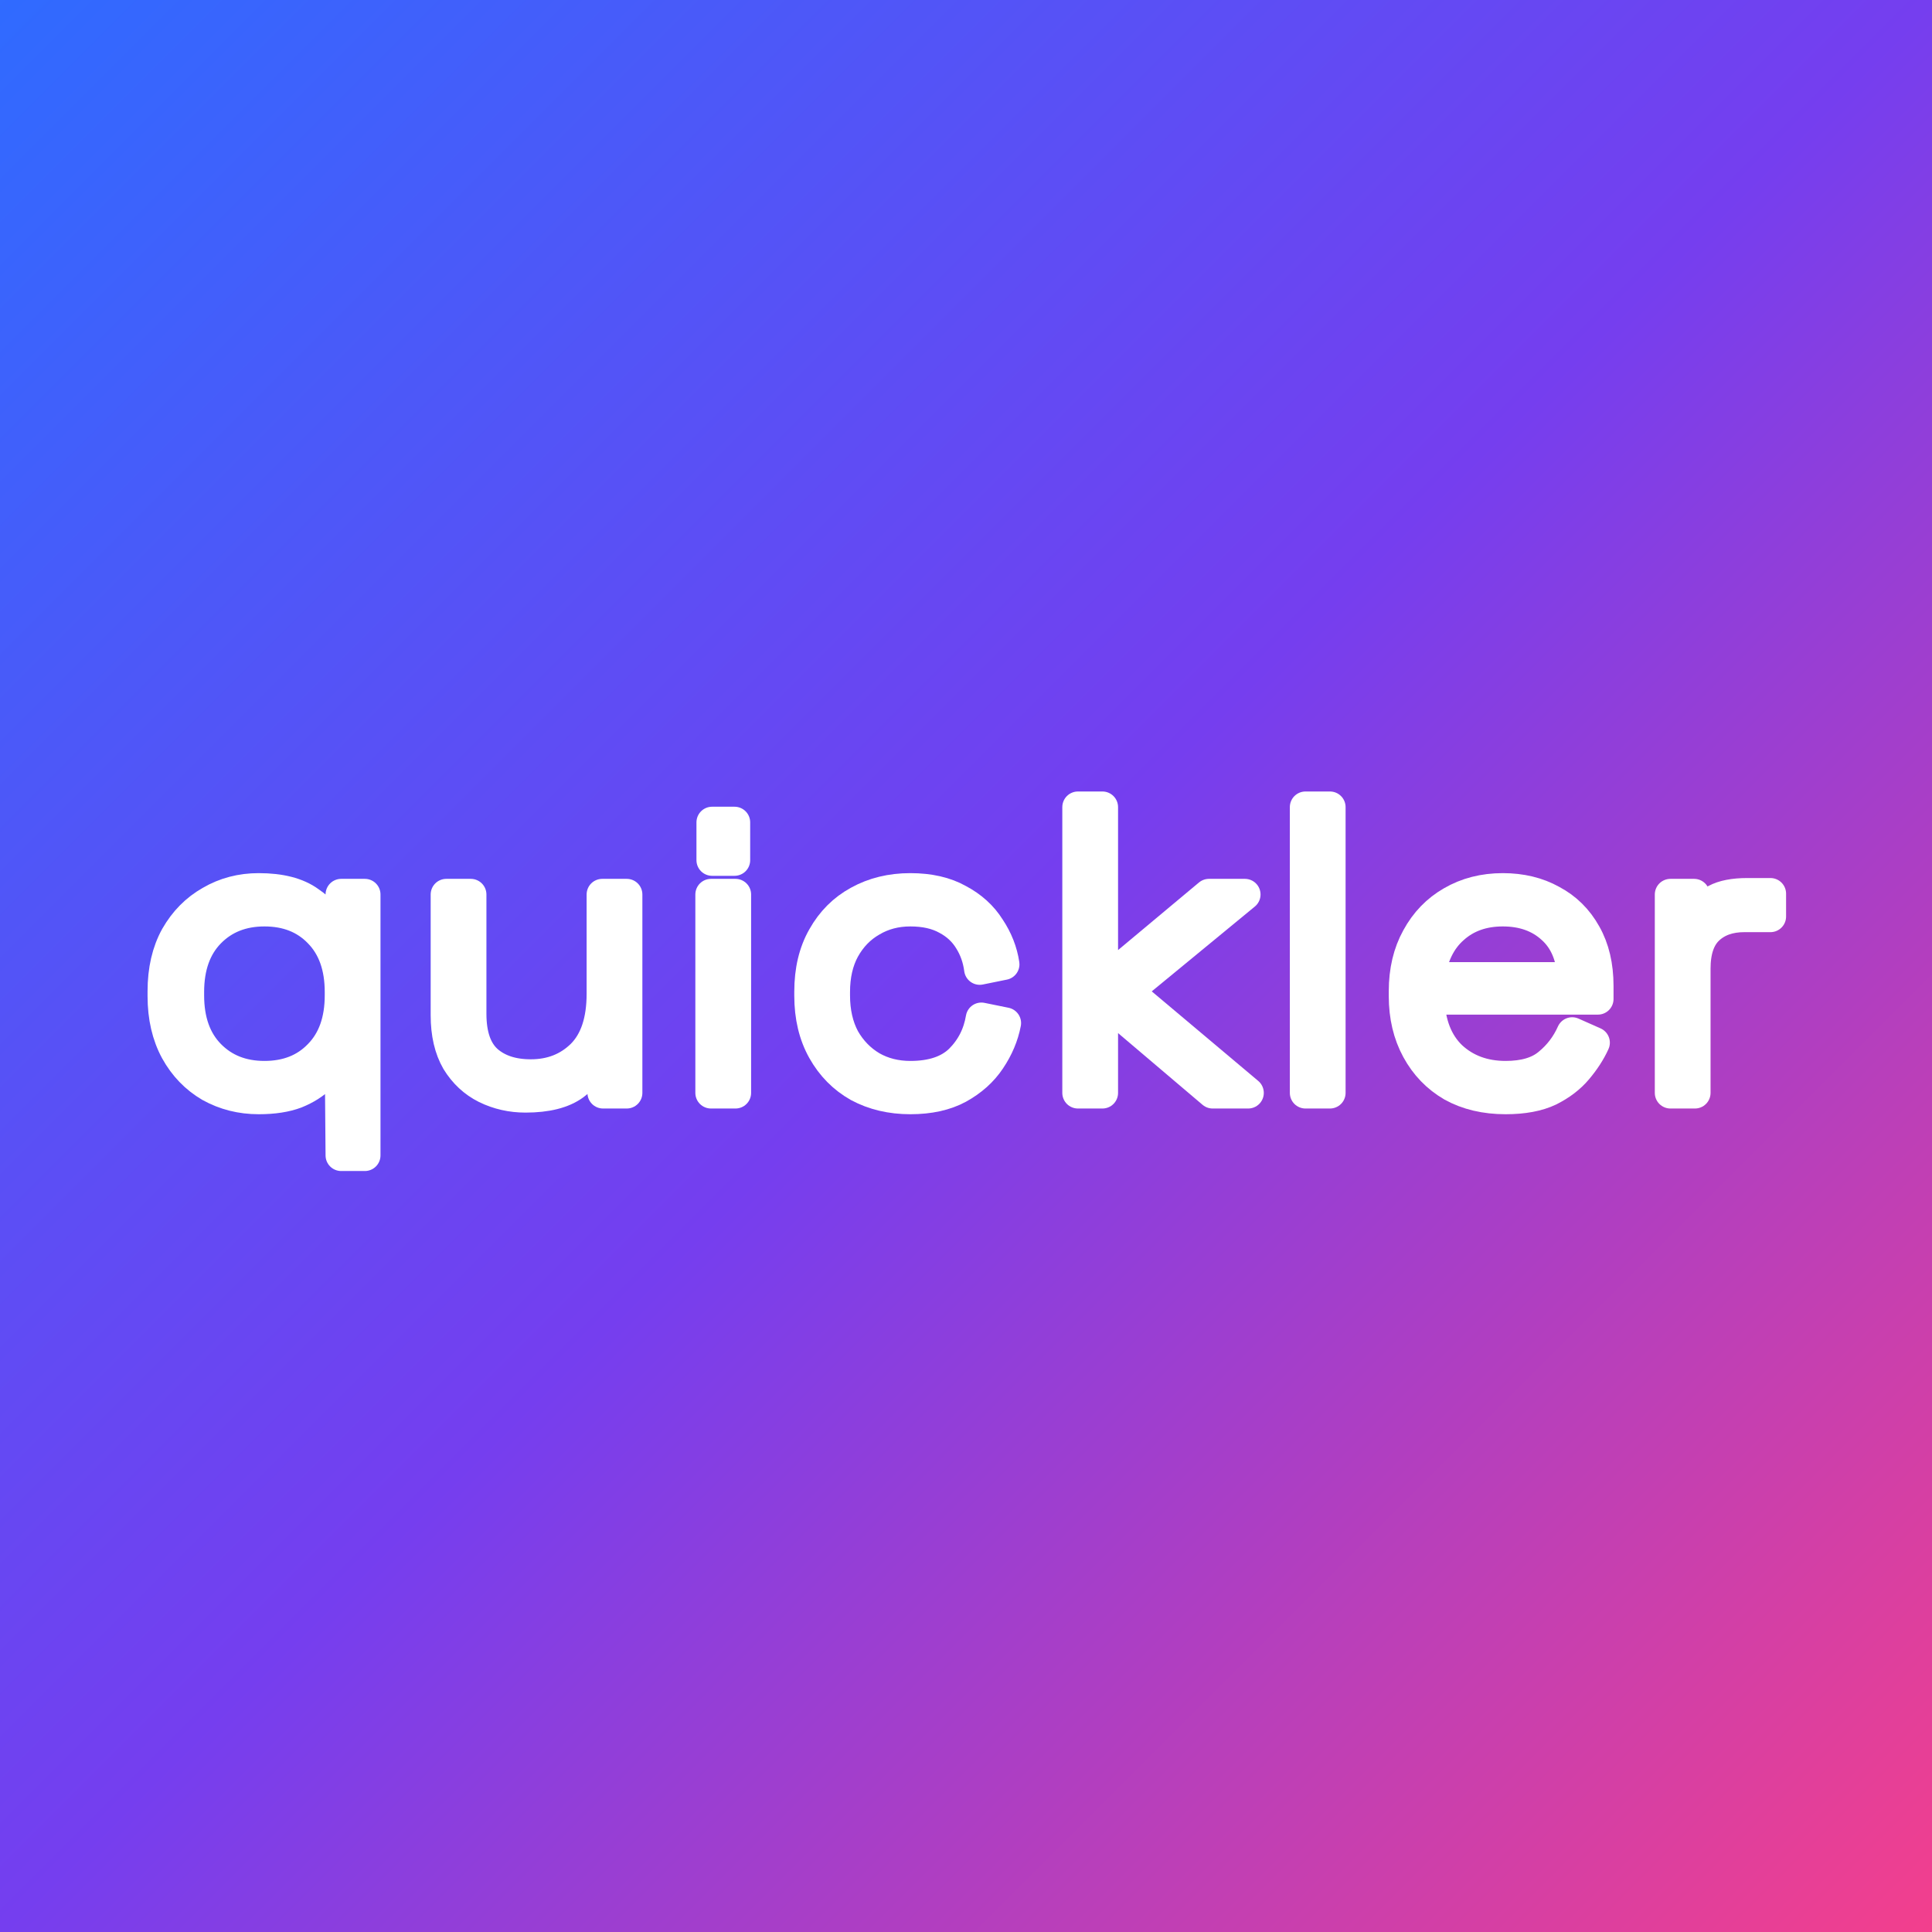
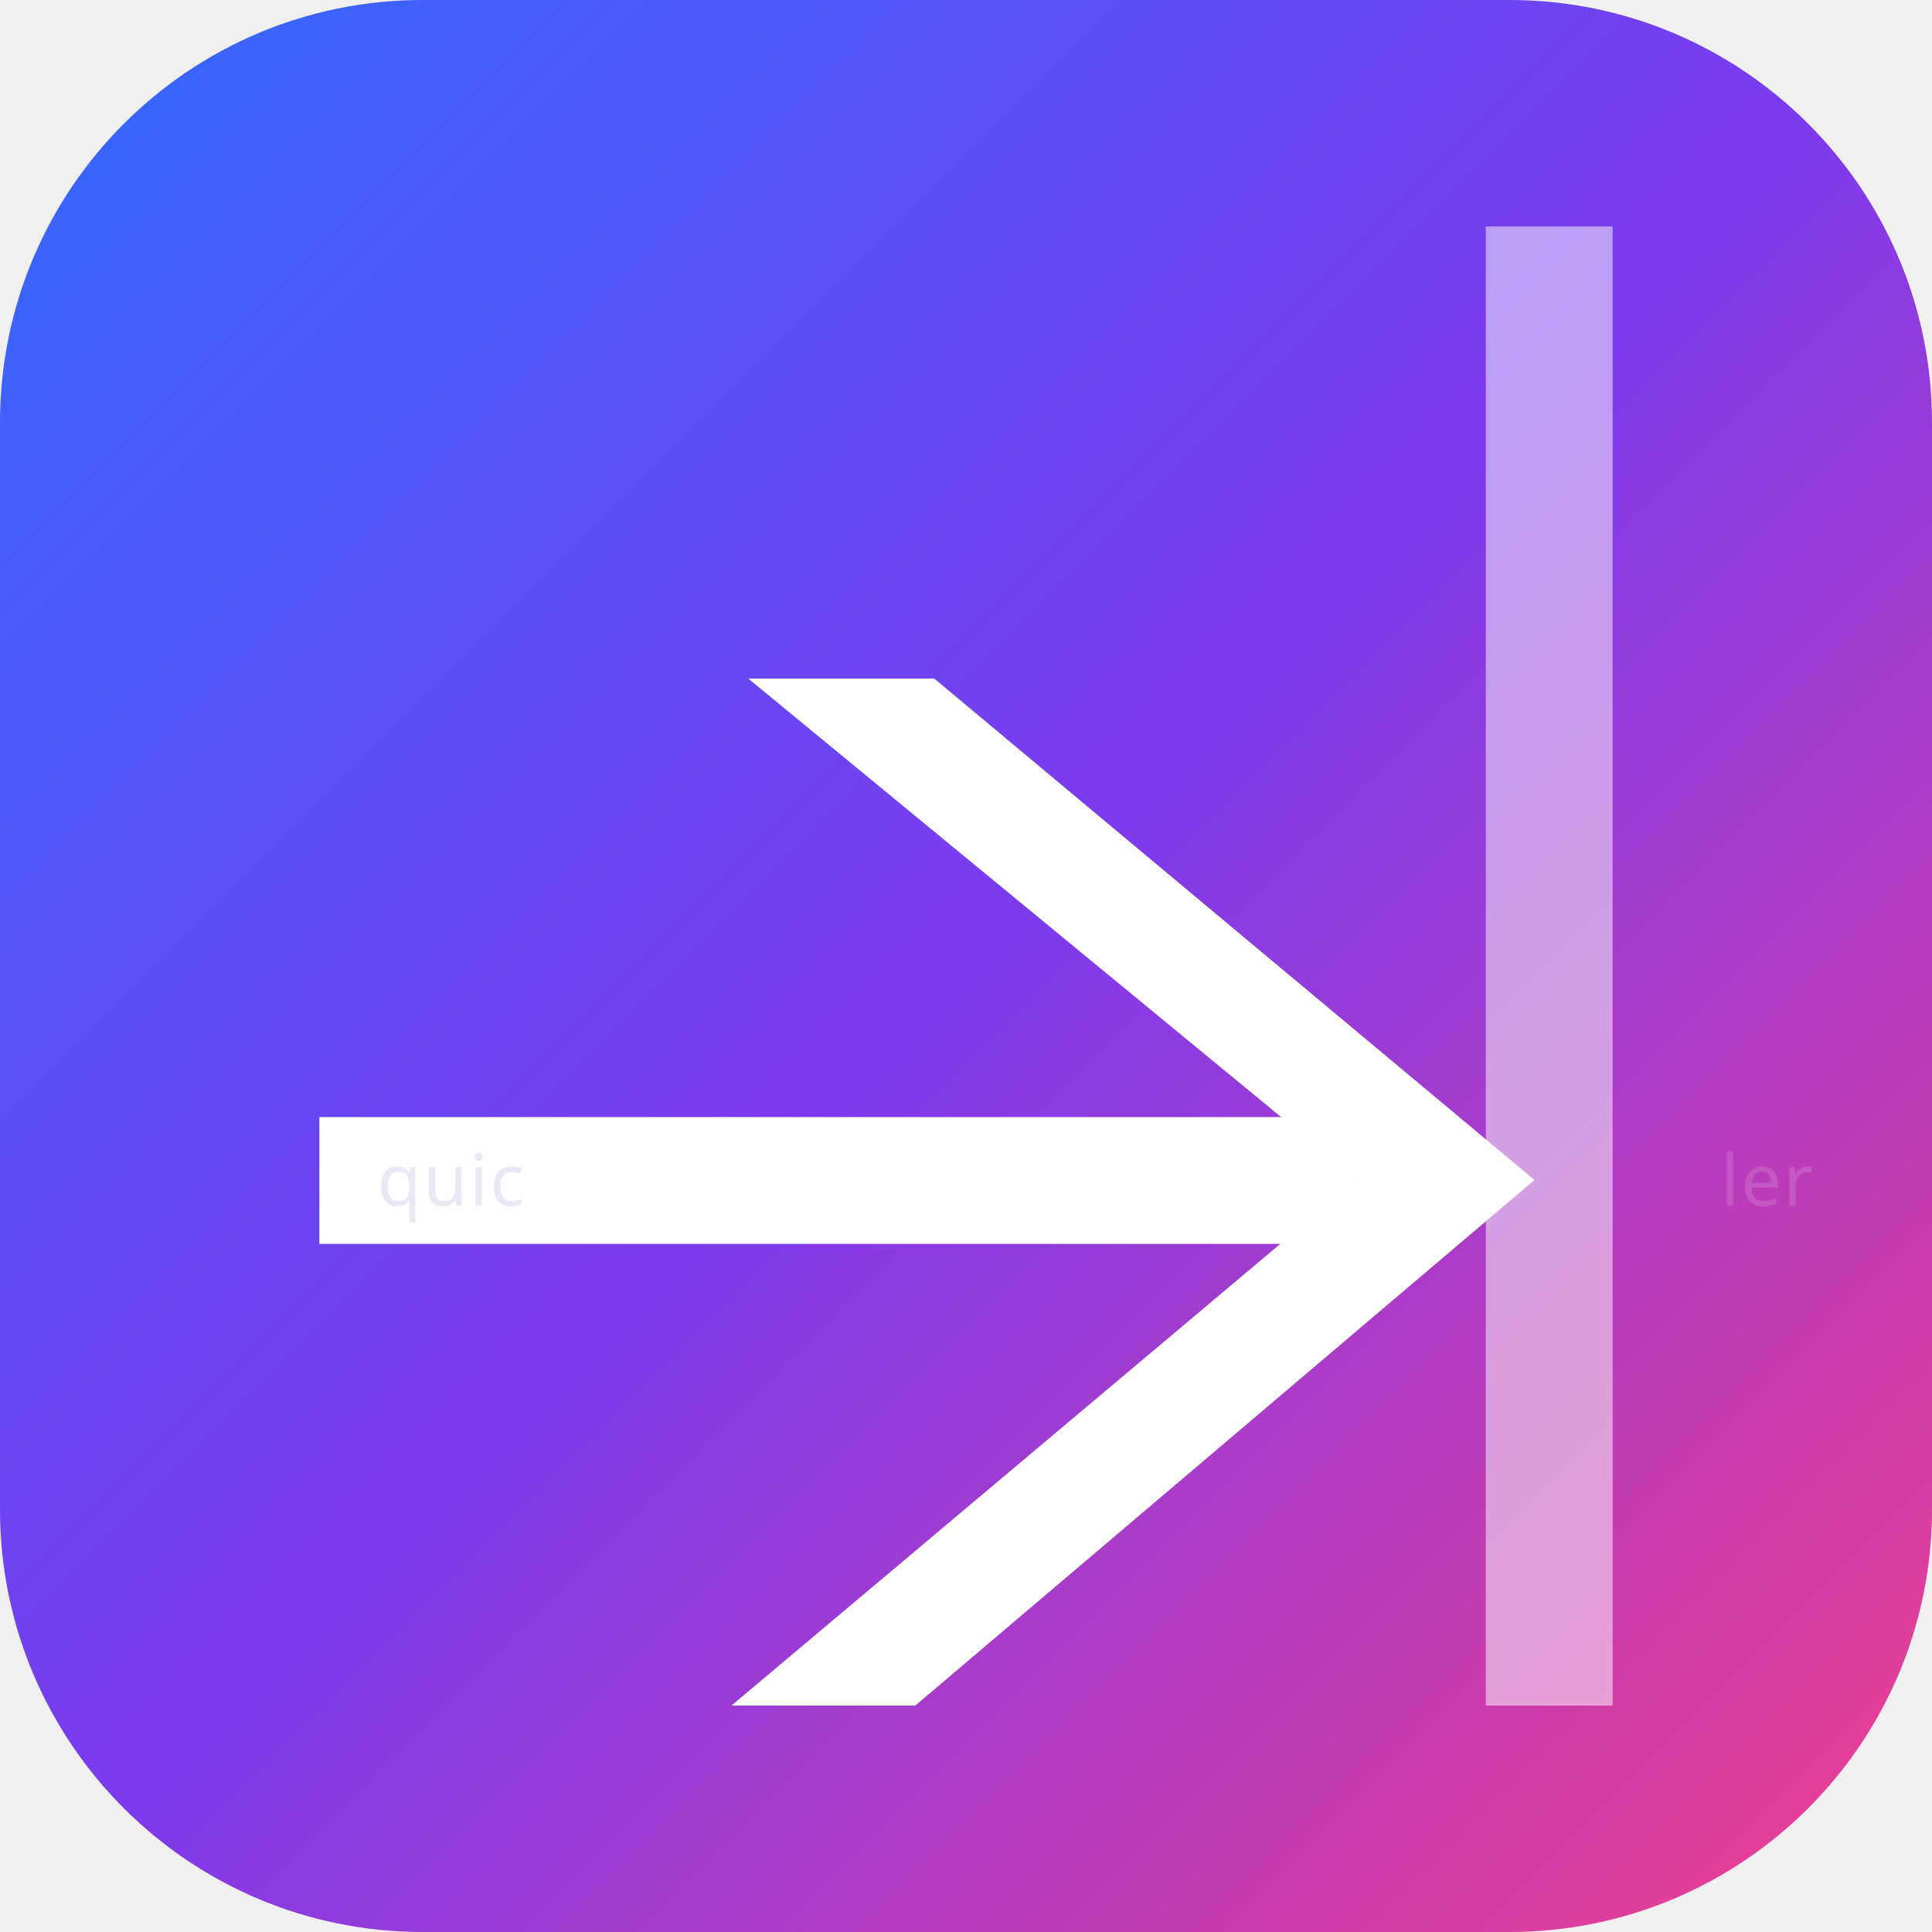
- <svg xmlns="http://www.w3.org/2000/svg" width="512" height="512" viewBox="0 0 512 512">
+ <svg xmlns="http://www.w3.org/2000/svg" width="512" height="512" viewBox="0 0 512 512" role="img" aria-label="quickler">
  <defs>
    <linearGradient id="g" x1="0" y1="0" x2="1" y2="1">
      <stop offset="0" stop-color="#2f6bff" />
-       <stop offset="0.5" stop-color="#753eef" />
+       <stop offset=".5" stop-color="#7c3aed" />
      <stop offset="1" stop-color="#f43f8c" />
    </linearGradient>
  </defs>
-   <rect width="512" height="512" fill="url(#g)" />
-   <g transform="translate(36.0,208.2) scale(0.51765)">
-     <path d="M785.63 157.3V55.726H797.752V68.475H800.26C802.21 63.877 805.067 60.533 808.829 58.443C812.73 56.353 818.094 55.308 824.922 55.308H836.835V67.012H823.459C815.795 67.012 809.665 69.172 805.067 73.491C800.469 77.81 798.17 84.568 798.17 93.764V157.3H785.63Z" fill="#ffffff" stroke="#ffffff" stroke-width="16" stroke-linejoin="round" />
-     <path d="M701.266 160.226C690.816 160.226 681.689 158.066 673.886 153.747C666.223 149.288 660.232 143.088 655.912 135.146C651.593 127.204 649.433 118.078 649.433 107.767V105.259C649.433 94.809 651.593 85.683 655.912 77.88C660.232 69.938 666.153 63.807 673.677 59.488C681.341 55.029 690.049 52.8 699.802 52.8C709.277 52.8 717.637 54.82 724.883 58.861C732.267 62.762 738.049 68.475 742.229 75.999C746.409 83.384 748.5 92.231 748.5 102.542V109.23H661.974C662.392 121.909 666.223 131.732 673.469 138.699C680.853 145.526 690.119 148.94 701.266 148.94C710.74 148.94 718.055 146.78 723.211 142.461C728.505 138.142 732.546 132.847 735.333 126.577L746.619 131.593C744.529 136.191 741.603 140.719 737.841 145.178C734.218 149.497 729.48 153.12 723.628 156.046C717.776 158.833 710.322 160.226 701.266 160.226ZM662.182 98.362H735.75C735.193 87.355 731.64 78.925 725.091 73.073C718.543 67.082 710.113 64.086 699.802 64.086C689.631 64.086 681.201 67.082 674.513 73.073C667.825 78.925 663.715 87.355 662.182 98.362Z" fill="#ffffff" stroke="#ffffff" stroke-width="16" stroke-linejoin="round" />
-     <path d="M598.787 157.3V11H611.327V157.3H598.787Z" fill="#ffffff" stroke="#ffffff" stroke-width="16" stroke-linejoin="round" />
-     <path d="M482.302 157.3V11H494.842V99.198H497.35L549.391 55.726H567.783L507.591 105.259L569.455 157.3H551.272L497.35 111.529H494.842V157.3H482.302Z" fill="#ffffff" stroke="#ffffff" stroke-width="16" stroke-linejoin="round" />
-     <path d="M396.499 160.226C386.607 160.226 377.759 158.136 369.956 153.956C362.293 149.637 356.232 143.506 351.773 135.564C347.315 127.622 345.085 118.287 345.085 107.558V105.468C345.085 94.6 347.315 85.265 351.773 77.462C356.232 69.52 362.293 63.459 369.956 59.279C377.759 54.96 386.607 52.8 396.499 52.8C406.253 52.8 414.473 54.681 421.161 58.443C427.989 62.066 433.283 66.873 437.045 72.864C440.947 78.716 443.385 84.916 444.36 91.465L432.029 93.973C431.333 88.539 429.591 83.593 426.804 79.134C424.018 74.536 420.116 70.913 415.1 68.266C410.084 65.479 403.884 64.086 396.499 64.086C389.115 64.086 382.496 65.828 376.644 69.311C370.792 72.655 366.125 77.462 362.641 83.732C359.297 89.863 357.625 97.178 357.625 105.677V107.349C357.625 115.848 359.297 123.233 362.641 129.503C366.125 135.634 370.792 140.441 376.644 143.924C382.496 147.268 389.115 148.94 396.499 148.94C407.646 148.94 416.145 146.084 421.997 140.371C427.849 134.519 431.472 127.413 432.865 119.053L445.196 121.561C443.942 128.11 441.295 134.38 437.254 140.371C433.353 146.223 427.989 151.03 421.161 154.792C414.473 158.415 406.253 160.226 396.499 160.226Z" fill="#ffffff" stroke="#ffffff" stroke-width="16" stroke-linejoin="round" />
-     <path d="M294.439 157.3V55.726H306.979V157.3H294.439ZM300.709 38.17C297.643 38.17 298.073 38.17 295.006 38.17C295.006 35.3 295.006 32.365 295.006 29.3C295.006 26.095 295.006 21.3 295.006 18.8C298.073 18.8 297.643 18.8 300.709 18.8C303.913 18.8 303.533 18.8 306.506 18.8C306.506 22.8 306.506 26.595 306.506 29.8C306.506 32.865 306.506 35.3 306.506 38.17C303.533 38.17 303.913 38.17 300.709 38.17Z" fill="#ffffff" stroke="#ffffff" stroke-width="16" stroke-linejoin="round" />
-     <path d="M199.484 159.39C192.239 159.39 185.481 157.857 179.211 154.792C173.081 151.727 168.134 147.129 164.372 140.998C160.75 134.728 158.938 126.925 158.938 117.59V55.726H171.478V116.754C171.478 127.761 174.265 135.773 179.838 140.789C185.412 145.666 192.866 148.104 202.201 148.104C212.651 148.104 221.36 144.69 228.326 137.863C235.293 130.896 238.776 120.446 238.776 106.513V55.726H251.316V157.3H239.194V138.49H236.686C234.178 143.924 230.068 148.801 224.355 153.12C218.643 157.3 210.352 159.39 199.484 159.39Z" fill="#ffffff" stroke="#ffffff" stroke-width="16" stroke-linejoin="round" />
-     <path d="M105.124 189.3L104.706 139.535H102.198C100.387 142.879 97.809 146.153 94.465 149.358C91.26 152.563 87.08 155.21 81.925 157.3C76.77 159.251 70.43 160.226 62.906 160.226C53.849 160.226 45.559 158.136 38.035 153.956C30.65 149.637 24.798 143.576 20.479 135.773C16.16 127.831 14 118.496 14 107.767V105.259C14 94.391 16.16 85.056 20.479 77.253C24.938 69.45 30.859 63.459 38.244 59.279C45.629 54.96 53.849 52.8 62.906 52.8C74.053 52.8 82.691 55.029 88.822 59.488C95.092 63.807 99.69 68.754 102.616 74.327H105.124V55.726H117.246V189.3H105.124ZM65.832 148.94C77.397 148.94 86.732 145.248 93.838 137.863C101.083 130.478 104.706 120.307 104.706 107.349V105.677C104.706 92.719 101.083 82.548 93.838 75.163C86.732 67.778 77.397 64.086 65.832 64.086C54.407 64.086 45.071 67.778 37.826 75.163C30.581 82.548 26.958 92.719 26.958 105.677V107.349C26.958 120.307 30.581 130.478 37.826 137.863C45.071 145.248 54.407 148.94 65.832 148.94Z" fill="#ffffff" stroke="#ffffff" stroke-width="16" stroke-linejoin="round" />
+   <rect width="512" height="512" rx="112" fill="url(#g)" />
+   <g transform="translate(256,256) scale(-0.56,-0.56) translate(-394.0,-350)">
+     <rect x="88" y="0" width="60" height="700" fill="#fff" opacity=".5" />
+     <path d="M124.97 248.74L409 486H497L209 249L505 0H418Z" fill="#fff" />
+     <rect x="209" y="218.5" width="491" height="60" fill="#fff" />
  </g>
+   <text x="100" y="319.5" font-family="Space Grotesk, sans-serif" font-weight="300" font-size="19" fill="#ebe8f5" letter-spacing=".5">quic</text>
+   <text x="456" y="319.5" font-family="Space Grotesk, sans-serif" font-weight="300" font-size="19" fill="#fff" fill-opacity=".14" letter-spacing=".5">ler</text>
</svg>
